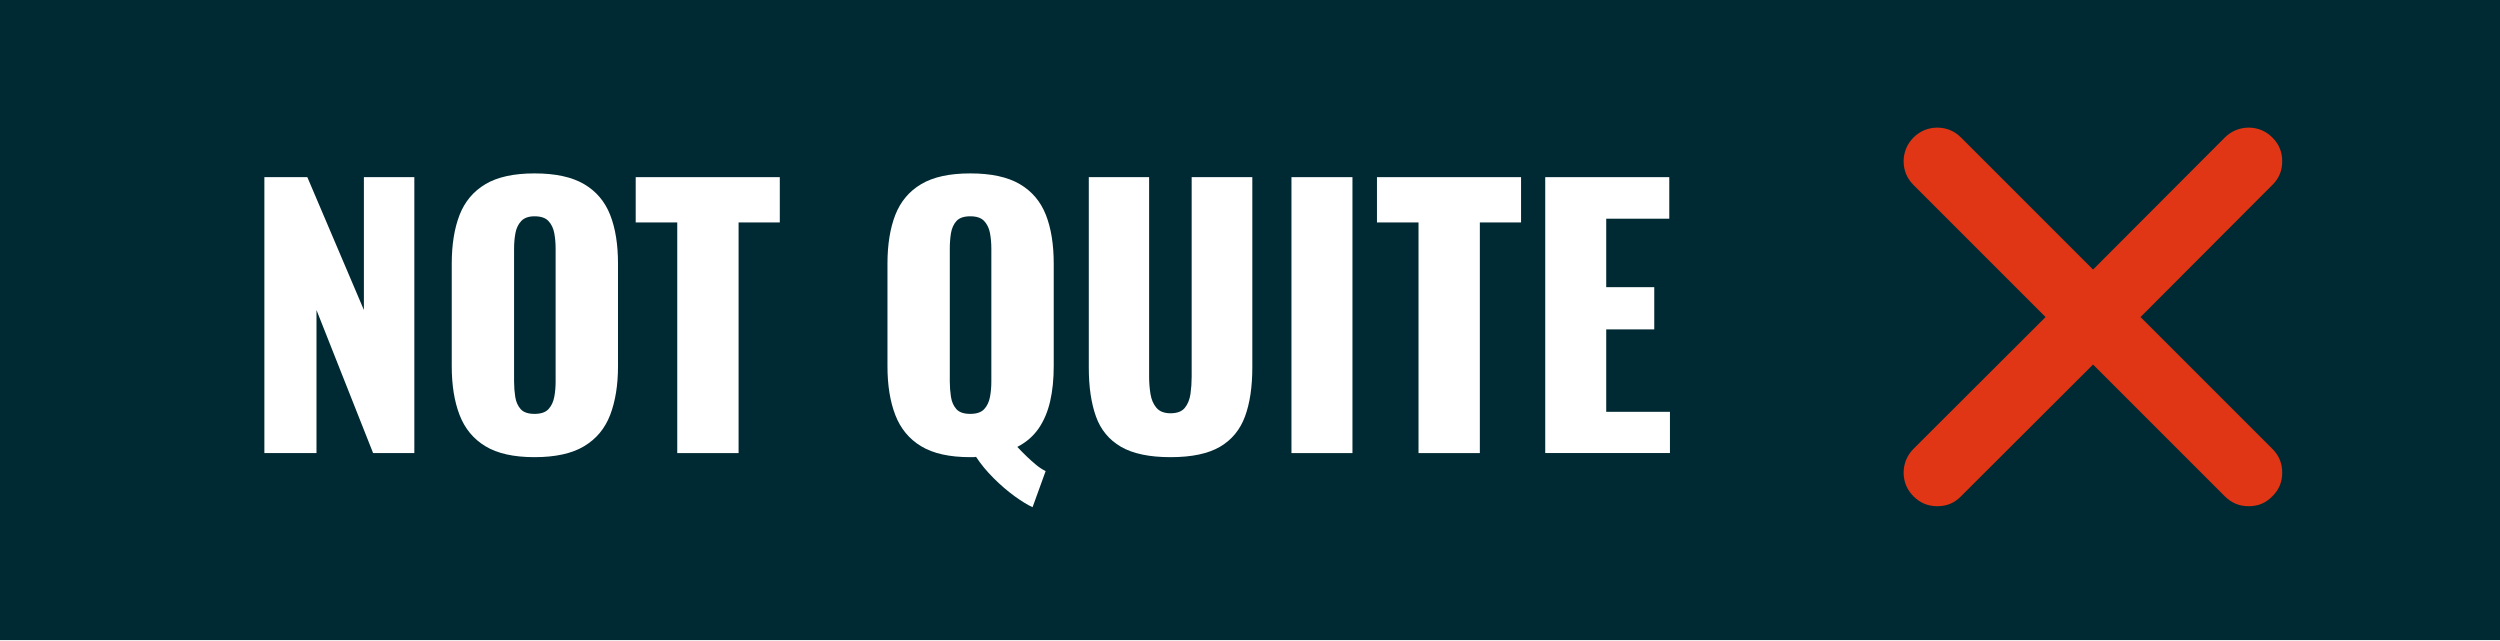
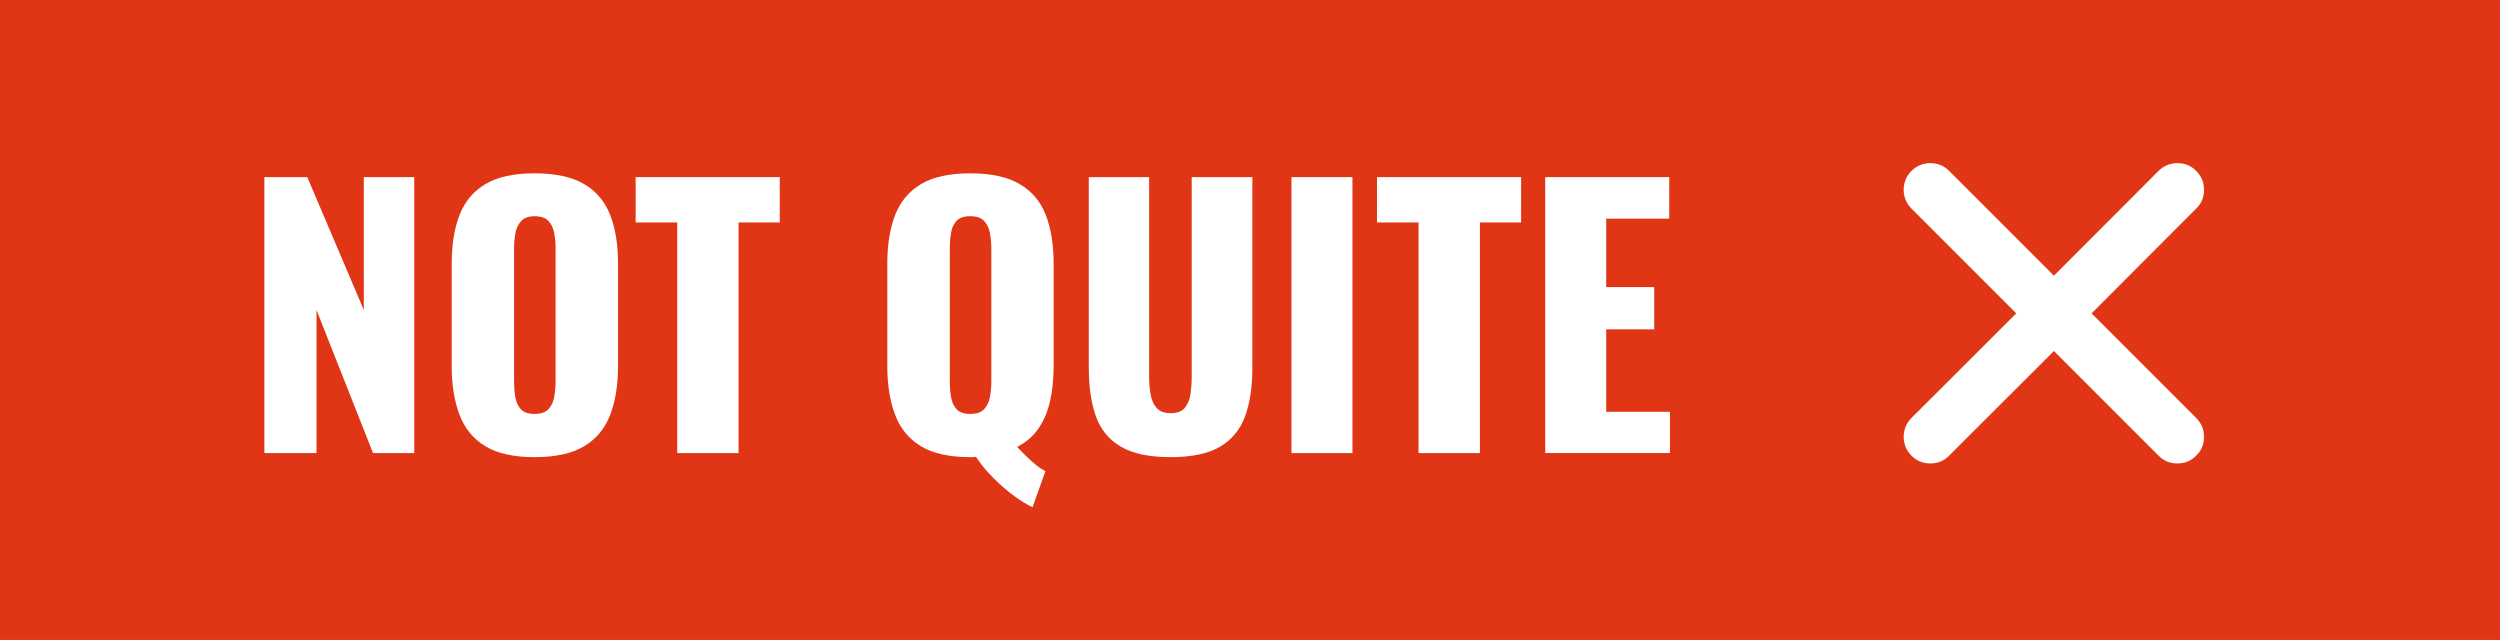
- <svg xmlns="http://www.w3.org/2000/svg" version="1.1" id="Layer_1" x="0px" y="0px" viewBox="0 0 447.65 114.6" style="enable-background:new 0 0 447.65 114.6;" xml:space="preserve">
+ <svg xmlns="http://www.w3.org/2000/svg" version="1.1" id="Layer_1" x="0px" y="0px" viewBox="0 0 381.66 97.7" style="enable-background:new 0 0 381.66 97.7;" xml:space="preserve">
  <style type="text/css">
- 	.st0{fill:#002A33;}
+ 	.st0{fill:#E03616;}
	.st1{fill:#FFFFFF;}
- 	.st2{fill:#E03616;}
</style>
-   <rect class="st0" width="447.65" height="114.6" />
+   <rect class="st0" width="381.66" height="97.7" />
  <g>
-     <path class="st1" d="M47.34,81.13V31.72h7.69l10.13,23.79V31.72h9.03v49.41h-7.38L56.67,55.51v25.62H47.34z" />
-     <path class="st1" d="M95.71,81.86c-3.7,0-6.63-0.65-8.78-1.95c-2.16-1.3-3.7-3.17-4.64-5.61c-0.94-2.44-1.4-5.35-1.4-8.72V47.21   c0-3.42,0.47-6.32,1.4-8.72c0.94-2.4,2.48-4.24,4.64-5.52c2.15-1.28,5.08-1.92,8.78-1.92c3.74,0,6.7,0.64,8.88,1.92   c2.17,1.28,3.73,3.12,4.67,5.52c0.94,2.4,1.4,5.31,1.4,8.72v18.36c0,3.38-0.47,6.28-1.4,8.72c-0.94,2.44-2.49,4.31-4.67,5.61   C102.41,81.21,99.45,81.86,95.71,81.86z M95.71,74.11c1.14,0,1.97-0.28,2.5-0.85c0.53-0.57,0.87-1.3,1.04-2.2s0.24-1.81,0.24-2.75   V44.53c0-0.98-0.08-1.9-0.24-2.78c-0.16-0.87-0.51-1.6-1.04-2.17c-0.53-0.57-1.36-0.85-2.5-0.85c-1.06,0-1.85,0.29-2.38,0.85   c-0.53,0.57-0.88,1.29-1.04,2.17c-0.16,0.88-0.24,1.8-0.24,2.78v23.79c0,0.94,0.07,1.85,0.21,2.75s0.47,1.63,0.98,2.2   C93.75,73.83,94.57,74.11,95.71,74.11z" />
-     <path class="st1" d="M121.27,81.13v-41.3h-7.44v-8.11h25.8v8.11h-7.38v41.3H121.27z" />
-     <path class="st1" d="M184.89,90.82c-0.89-0.41-1.97-1.07-3.23-1.98c-1.26-0.92-2.51-1.99-3.75-3.23c-1.24-1.24-2.29-2.51-3.14-3.81   c-0.16,0.04-0.33,0.06-0.49,0.06c-0.16,0-0.35,0-0.55,0c-3.7,0-6.63-0.65-8.78-1.95c-2.16-1.3-3.7-3.17-4.64-5.61   c-0.94-2.44-1.4-5.35-1.4-8.72V47.21c0-3.42,0.47-6.32,1.4-8.72c0.94-2.4,2.48-4.24,4.64-5.52c2.15-1.28,5.08-1.92,8.78-1.92   c3.74,0,6.7,0.64,8.88,1.92c2.17,1.28,3.73,3.12,4.67,5.52c0.94,2.4,1.4,5.31,1.4,8.72v18.36c0,2.32-0.21,4.41-0.64,6.28   c-0.43,1.87-1.12,3.5-2.07,4.88c-0.96,1.38-2.23,2.48-3.81,3.29c0.53,0.57,1.08,1.13,1.65,1.68c0.57,0.55,1.14,1.06,1.71,1.53   c0.57,0.47,1.14,0.84,1.71,1.13L184.89,90.82z M173.73,74.11c1.14,0,1.97-0.28,2.5-0.85c0.53-0.57,0.87-1.3,1.04-2.2   s0.24-1.81,0.24-2.75V44.53c0-0.98-0.08-1.9-0.24-2.78c-0.16-0.87-0.51-1.6-1.04-2.17c-0.53-0.57-1.36-0.85-2.5-0.85   s-1.96,0.29-2.47,0.85c-0.51,0.57-0.83,1.29-0.98,2.17c-0.14,0.88-0.21,1.8-0.21,2.78v23.79c0,0.94,0.07,1.85,0.21,2.75   s0.47,1.63,0.98,2.2C171.77,73.83,172.59,74.11,173.73,74.11z" />
-     <path class="st1" d="M209.6,81.86c-3.78,0-6.74-0.62-8.88-1.86c-2.13-1.24-3.63-3.05-4.48-5.43c-0.85-2.38-1.28-5.3-1.28-8.75   v-34.1h10.8v35.75c0,1.02,0.08,2.04,0.24,3.05c0.16,1.02,0.52,1.85,1.07,2.5c0.55,0.65,1.39,0.98,2.53,0.98   c1.18,0,2.03-0.32,2.56-0.98c0.53-0.65,0.86-1.48,1.01-2.5c0.14-1.02,0.21-2.03,0.21-3.05V31.72h10.86v34.1   c0,3.46-0.44,6.38-1.31,8.75c-0.88,2.38-2.37,4.19-4.48,5.43C216.33,81.24,213.38,81.86,209.6,81.86z" />
-     <path class="st1" d="M231.25,81.13V31.72h10.92v49.41H231.25z" />
-     <path class="st1" d="M254,81.13v-41.3h-7.44v-8.11h25.8v8.11h-7.38v41.3H254z" />
-     <path class="st1" d="M276.69,81.13V31.72h22.21v7.44h-11.29v12.26h8.6v7.56h-8.6v14.76h11.41v7.38H276.69z" />
+     <path class="st1" d="M40.36,69.17V27.04h6.55l8.63,20.28V27.04h7.7v42.13h-6.29l-8.63-21.84v21.84H40.36z" />
+     <path class="st1" d="M81.6,69.79c-3.16,0-5.65-0.55-7.49-1.66c-1.84-1.11-3.16-2.7-3.95-4.79c-0.8-2.08-1.2-4.56-1.2-7.44V40.25   c0-2.91,0.4-5.39,1.2-7.44c0.8-2.04,2.11-3.61,3.95-4.71c1.84-1.09,4.33-1.64,7.49-1.64c3.19,0,5.71,0.55,7.57,1.64   c1.85,1.09,3.18,2.66,3.98,4.71c0.8,2.05,1.2,4.52,1.2,7.44v15.65c0,2.88-0.4,5.36-1.2,7.44c-0.8,2.08-2.12,3.68-3.98,4.79   C87.31,69.24,84.79,69.79,81.6,69.79z M81.6,63.19c0.97,0,1.68-0.24,2.13-0.73c0.45-0.49,0.75-1.11,0.88-1.87   c0.14-0.76,0.21-1.54,0.21-2.34V37.96c0-0.83-0.07-1.62-0.21-2.37c-0.14-0.75-0.43-1.36-0.88-1.85c-0.45-0.49-1.16-0.73-2.13-0.73   c-0.9,0-1.58,0.24-2.03,0.73c-0.45,0.49-0.75,1.1-0.88,1.85c-0.14,0.75-0.21,1.53-0.21,2.37v20.28c0,0.8,0.06,1.58,0.18,2.34   c0.12,0.76,0.4,1.39,0.83,1.87C79.93,62.94,80.63,63.19,81.6,63.19z" />
+     <path class="st1" d="M103.39,69.17V33.96h-6.35v-6.92h22v6.92h-6.29v35.21H103.39z" />
+     <path class="st1" d="M157.63,77.44c-0.76-0.35-1.68-0.91-2.76-1.69c-1.08-0.78-2.14-1.7-3.2-2.76c-1.06-1.06-1.95-2.14-2.68-3.25   c-0.14,0.03-0.28,0.05-0.42,0.05c-0.14,0-0.29,0-0.47,0c-3.16,0-5.65-0.55-7.49-1.66s-3.16-2.7-3.95-4.79   c-0.8-2.08-1.2-4.56-1.2-7.44V40.25c0-2.91,0.4-5.39,1.2-7.44c0.8-2.04,2.11-3.61,3.95-4.71c1.84-1.09,4.33-1.64,7.49-1.64   c3.19,0,5.71,0.55,7.57,1.64c1.85,1.09,3.18,2.66,3.98,4.71c0.8,2.05,1.2,4.52,1.2,7.44v15.65c0,1.97-0.18,3.76-0.55,5.36   c-0.36,1.6-0.95,2.98-1.77,4.16c-0.81,1.18-1.9,2.12-3.25,2.81c0.45,0.49,0.92,0.96,1.4,1.43c0.48,0.47,0.97,0.9,1.46,1.3   c0.48,0.4,0.97,0.72,1.46,0.96L157.63,77.44z M148.12,63.19c0.97,0,1.68-0.24,2.13-0.73c0.45-0.49,0.75-1.11,0.88-1.87   c0.14-0.76,0.21-1.54,0.21-2.34V37.96c0-0.83-0.07-1.62-0.21-2.37c-0.14-0.75-0.43-1.36-0.88-1.85c-0.45-0.49-1.16-0.73-2.13-0.73   s-1.67,0.24-2.11,0.73s-0.71,1.1-0.83,1.85c-0.12,0.75-0.18,1.53-0.18,2.37v20.28c0,0.8,0.06,1.58,0.18,2.34   c0.12,0.76,0.4,1.39,0.83,1.87S147.15,63.19,148.12,63.19z" />
+     <path class="st1" d="M178.7,69.79c-3.22,0-5.75-0.53-7.57-1.59s-3.09-2.6-3.82-4.63c-0.73-2.03-1.09-4.52-1.09-7.46V27.04h9.21   v30.48c0,0.87,0.07,1.73,0.21,2.6c0.14,0.87,0.44,1.58,0.91,2.13c0.47,0.55,1.19,0.83,2.16,0.83c1.01,0,1.73-0.28,2.18-0.83   c0.45-0.55,0.74-1.27,0.86-2.13c0.12-0.87,0.18-1.73,0.18-2.6V27.04h9.26v29.07c0,2.95-0.37,5.44-1.12,7.46   c-0.75,2.03-2.02,3.57-3.82,4.63C184.44,69.26,181.92,69.79,178.7,69.79z" />
+     <path class="st1" d="M197.16,69.17V27.04h9.31v42.13H197.16z" />
+     <path class="st1" d="M216.56,69.17V33.96h-6.34v-6.92h22v6.92h-6.29v35.21H216.56z" />
+     <path class="st1" d="M235.9,69.17V27.04h18.93v6.34h-9.62v10.45h7.33v6.45h-7.33v12.59h9.73v6.29H235.9z" />
  </g>
  <g>
    <g transform="matrix( 1, 0, 0, 1, 0,0) ">
      <g>
        <g>
-           <path class="st2" d="M406.88,33.12c1.19-1.16,1.78-2.57,1.77-4.23c0.01-1.66-0.57-3.09-1.77-4.27      c-1.16-1.16-2.57-1.75-4.23-1.77c-1.66,0.02-3.09,0.61-4.27,1.77l-23.6,23.65l-23.65-23.65c-1.16-1.16-2.57-1.75-4.23-1.77      c-1.66,0.02-3.09,0.61-4.27,1.77c-1.16,1.19-1.75,2.61-1.77,4.27c0.02,1.66,0.61,3.07,1.77,4.23l23.65,23.65l-23.65,23.6      c-1.16,1.19-1.75,2.61-1.77,4.27c0.02,1.66,0.61,3.07,1.77,4.23c1.19,1.19,2.61,1.78,4.27,1.77c1.66,0.01,3.07-0.57,4.23-1.77      l23.65-23.6l23.6,23.6c1.19,1.19,2.61,1.78,4.27,1.77c1.66,0.01,3.07-0.57,4.23-1.77c1.19-1.16,1.78-2.57,1.77-4.23      c0.01-1.66-0.57-3.09-1.77-4.27l-23.6-23.6L406.88,33.12z" />
+           <g>
+             <path class="st1" d="M335.28,31.84c0.81-0.78,1.2-1.74,1.19-2.86c0.01-1.12-0.39-2.09-1.19-2.89       c-0.78-0.79-1.74-1.18-2.86-1.19c-1.12,0.01-2.09,0.41-2.89,1.19l-15.97,16l-16-16c-0.78-0.79-1.74-1.18-2.86-1.19       c-1.12,0.01-2.09,0.41-2.89,1.19c-0.79,0.8-1.18,1.77-1.19,2.89c0.01,1.12,0.41,2.08,1.19,2.86l16,16l-16,15.97       c-0.79,0.8-1.18,1.77-1.19,2.89c0.01,1.12,0.41,2.08,1.19,2.86c0.8,0.81,1.77,1.2,2.89,1.19c1.12,0.01,2.08-0.39,2.86-1.19       l16-15.97l15.97,15.97c0.8,0.81,1.77,1.2,2.89,1.19c1.12,0.01,2.08-0.39,2.86-1.19c0.81-0.78,1.2-1.74,1.19-2.86       c0.01-1.12-0.39-2.09-1.19-2.89l-15.97-15.97L335.28,31.84z" />
+           </g>
        </g>
      </g>
    </g>
  </g>
</svg>
